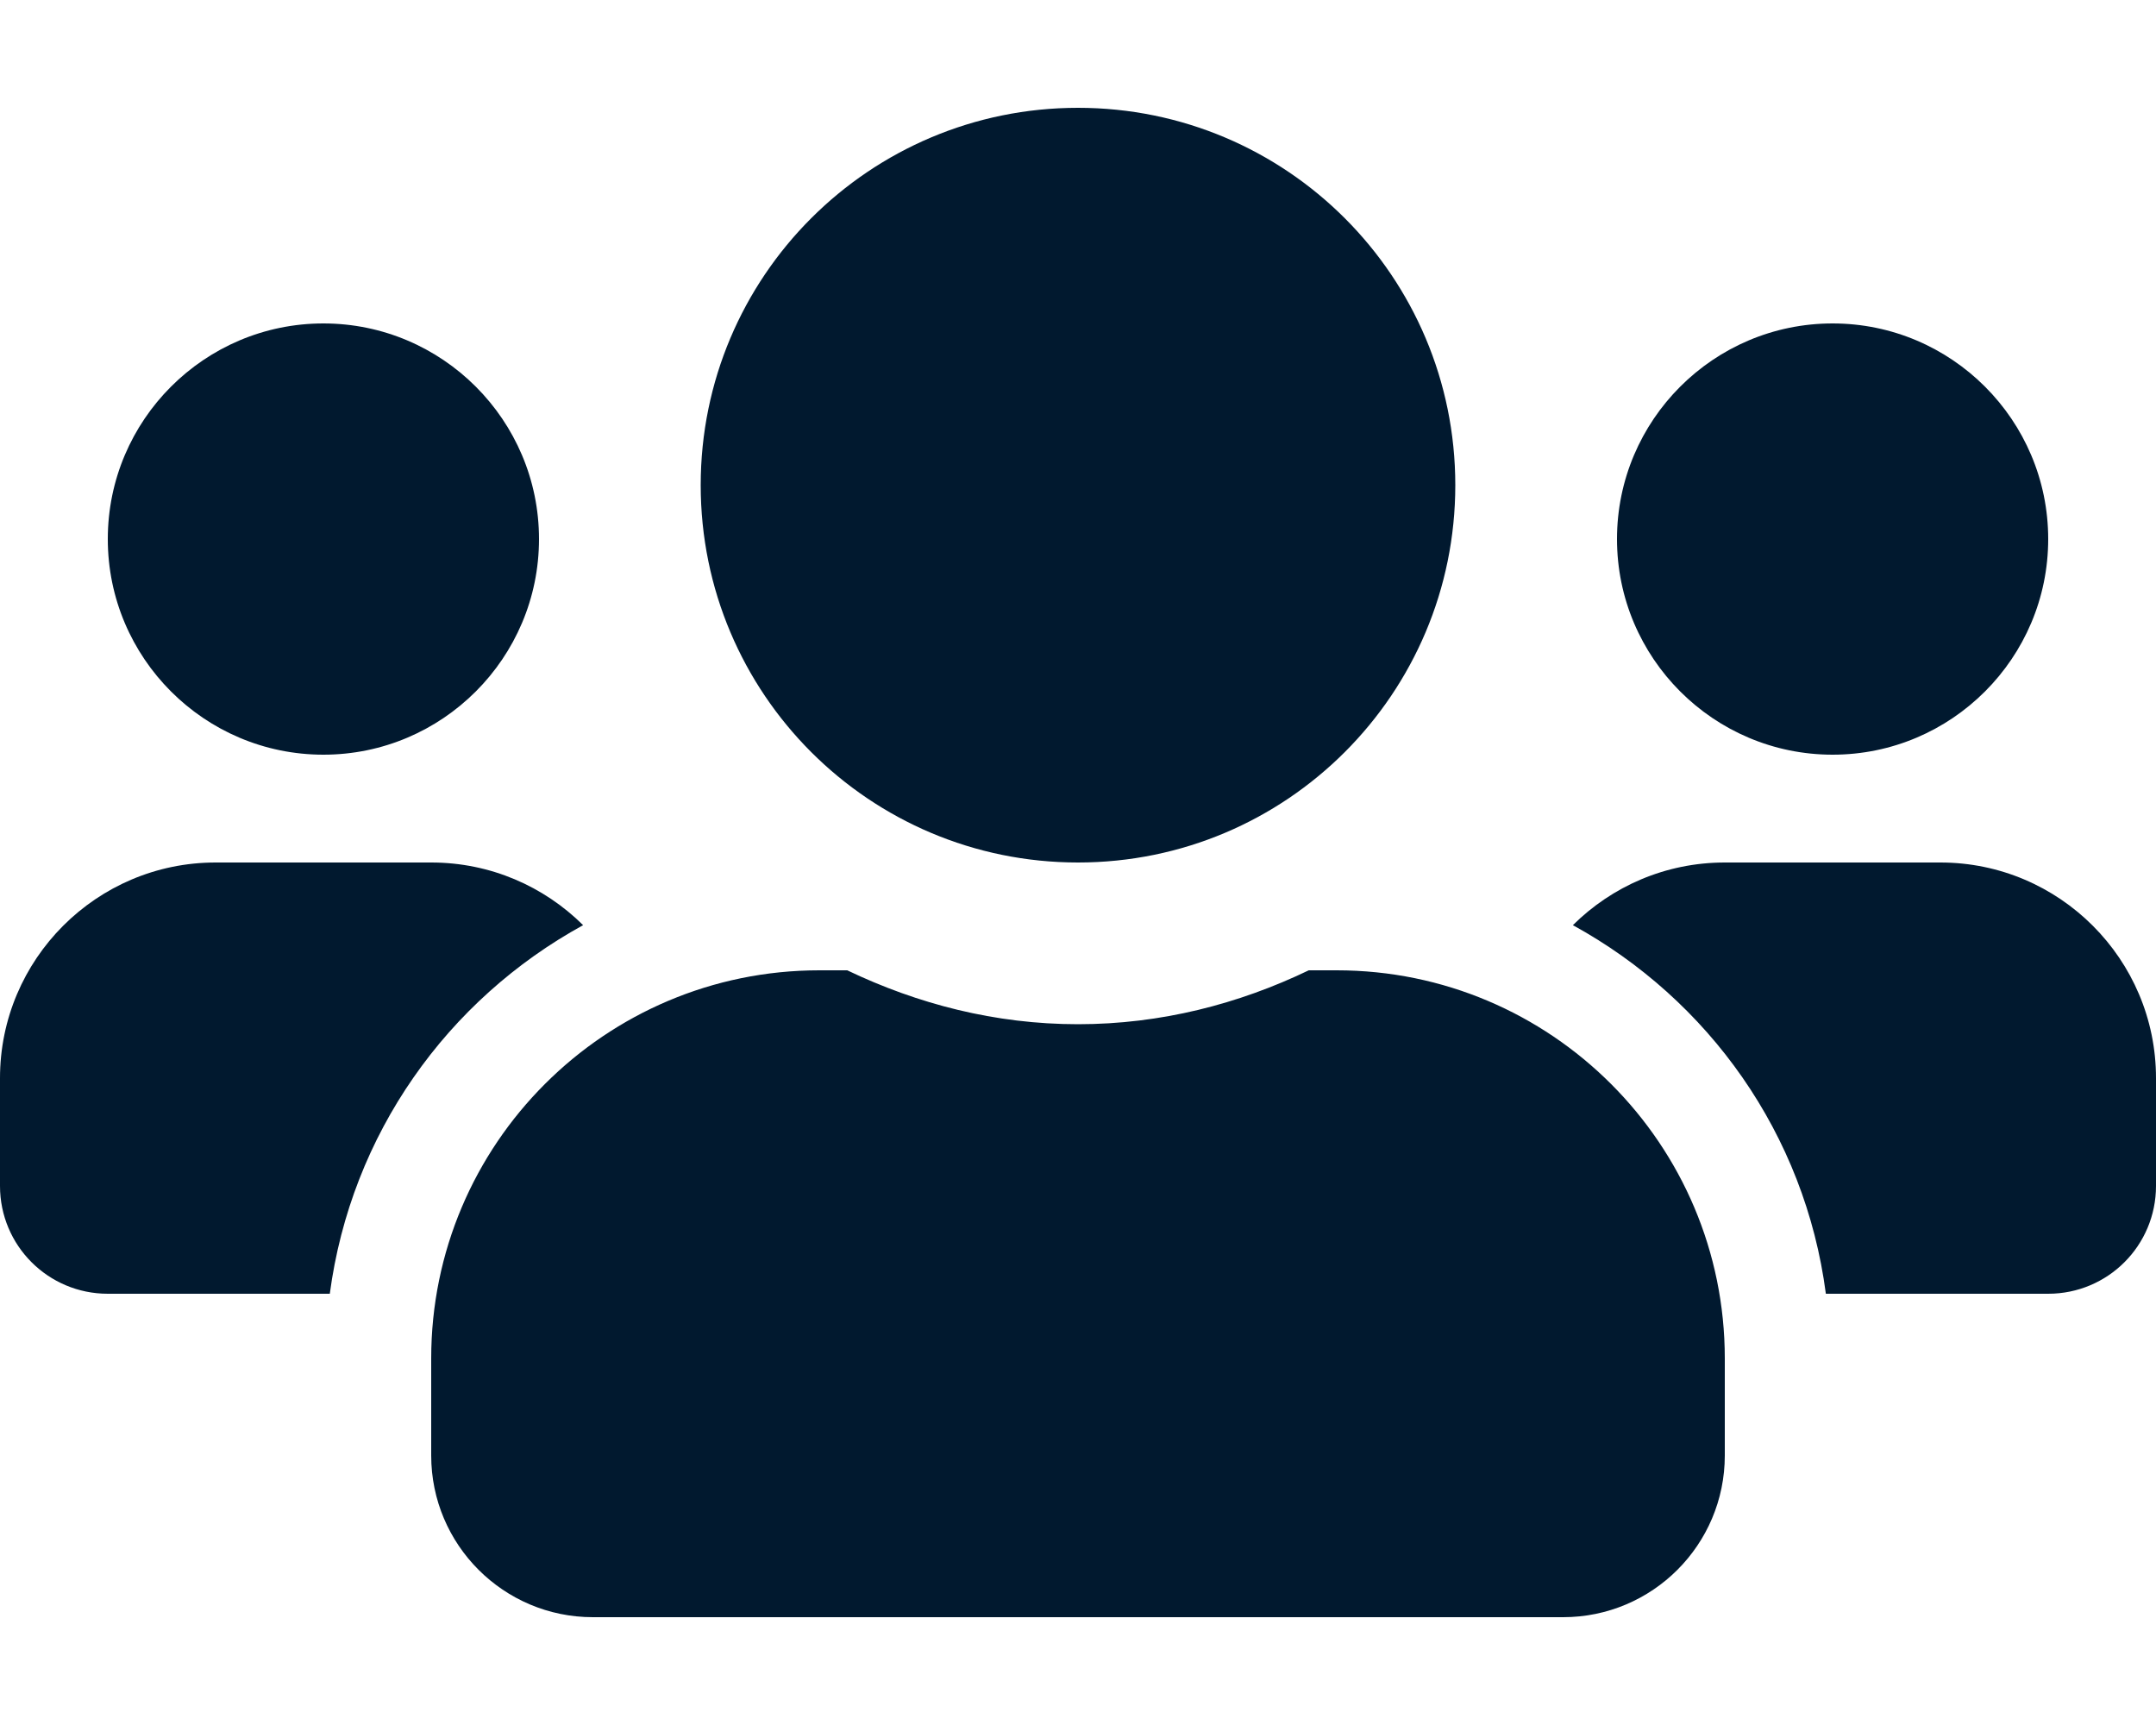
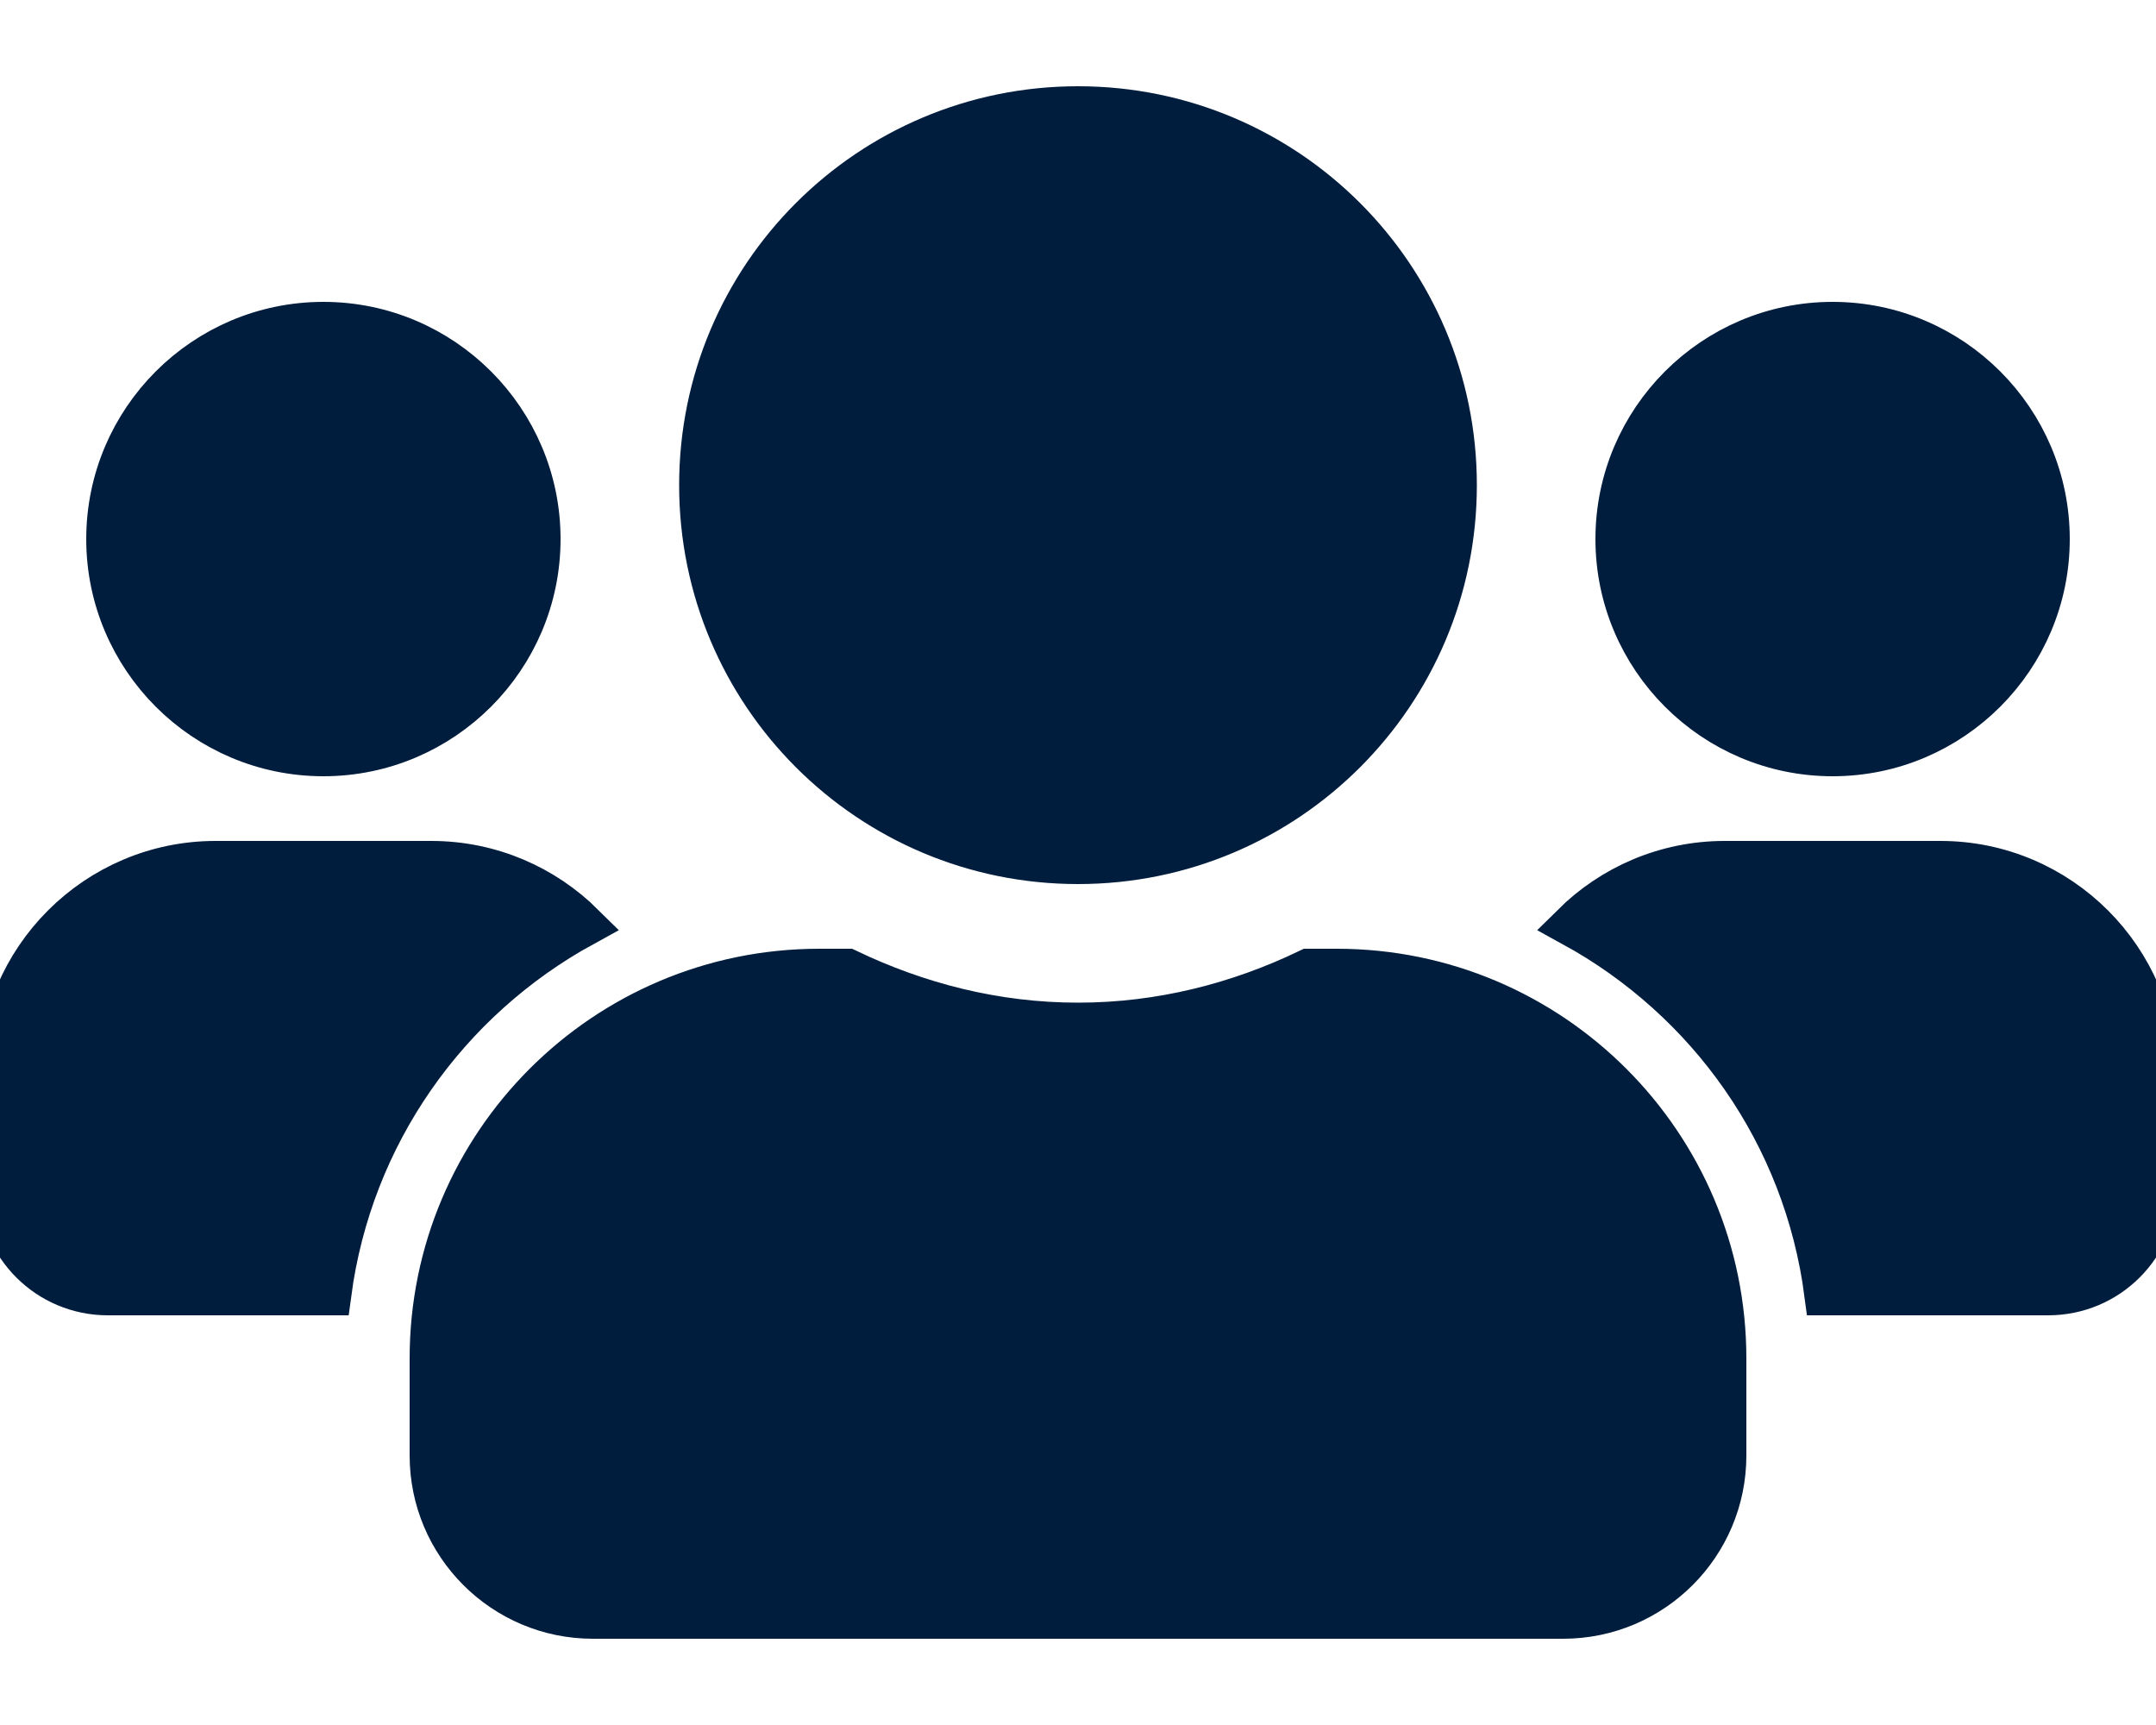
<svg xmlns="http://www.w3.org/2000/svg" aria-hidden="true" focusable="false" data-prefix="fas" data-icon="users" class="svg-inline--fa fa-users fa-w-20" role="img" viewBox="0 0 640 512">
-   <path fill="#01192F" d="M96 224c35.3 0 64-28.7 64-64s-28.7-64-64-64-64 28.7-64 64 28.7 64 64 64zm448 0c35.3 0 64-28.7 64-64s-28.7-64-64-64-64 28.7-64 64 28.7 64 64 64zm32 32h-64c-17.6 0-33.5 7.1-45.1 18.6 40.3 22.1 68.9 62 75.1 109.4h66c17.7 0 32-14.3 32-32v-32c0-35.3-28.7-64-64-64zm-256 0c61.9 0 112-50.1 112-112S381.9 32 320 32 208 82.1 208 144s50.1 112 112 112zm76.8 32h-8.3c-20.8 10-43.9 16-68.5 16s-47.6-6-68.5-16h-8.3C179.6 288 128 339.6 128 403.2V432c0 26.5 21.5 48 48 48h288c26.5 0 48-21.5 48-48v-28.8c0-63.6-51.6-115.2-115.2-115.2zm-223.7-13.4C161.5 263.1 145.6 256 128 256H64c-35.3 0-64 28.7-64 64v32c0 17.7 14.3 32 32 32h65.9c6.3-47.4 34.9-87.3 75.2-109.4z" />
+   <path fill="#001D3D" d="M96 224c35.3 0 64-28.7 64-64s-28.7-64-64-64-64 28.7-64 64 28.7 64 64 64zm448 0c35.3 0 64-28.7 64-64s-28.7-64-64-64-64 28.7-64 64 28.7 64 64 64zm32 32h-64c-17.6 0-33.5 7.1-45.1 18.6 40.3 22.1 68.9 62 75.1 109.4h66c17.7 0 32-14.3 32-32v-32c0-35.3-28.7-64-64-64zm-256 0c61.9 0 112-50.1 112-112S381.9 32 320 32 208 82.1 208 144s50.1 112 112 112zm76.8 32h-8.3c-20.8 10-43.9 16-68.5 16s-47.6-6-68.5-16h-8.3C179.6 288 128 339.6 128 403.2V432c0 26.5 21.5 48 48 48h288c26.5 0 48-21.5 48-48v-28.8c0-63.6-51.6-115.2-115.2-115.2zm-223.7-13.4C161.5 263.1 145.6 256 128 256H64c-35.3 0-64 28.7-64 64v32c0 17.7 14.3 32 32 32h65.9c6.3-47.4 34.9-87.3 75.2-109.4z" stroke="#001D3D" stroke-width="12.8" />
</svg>
